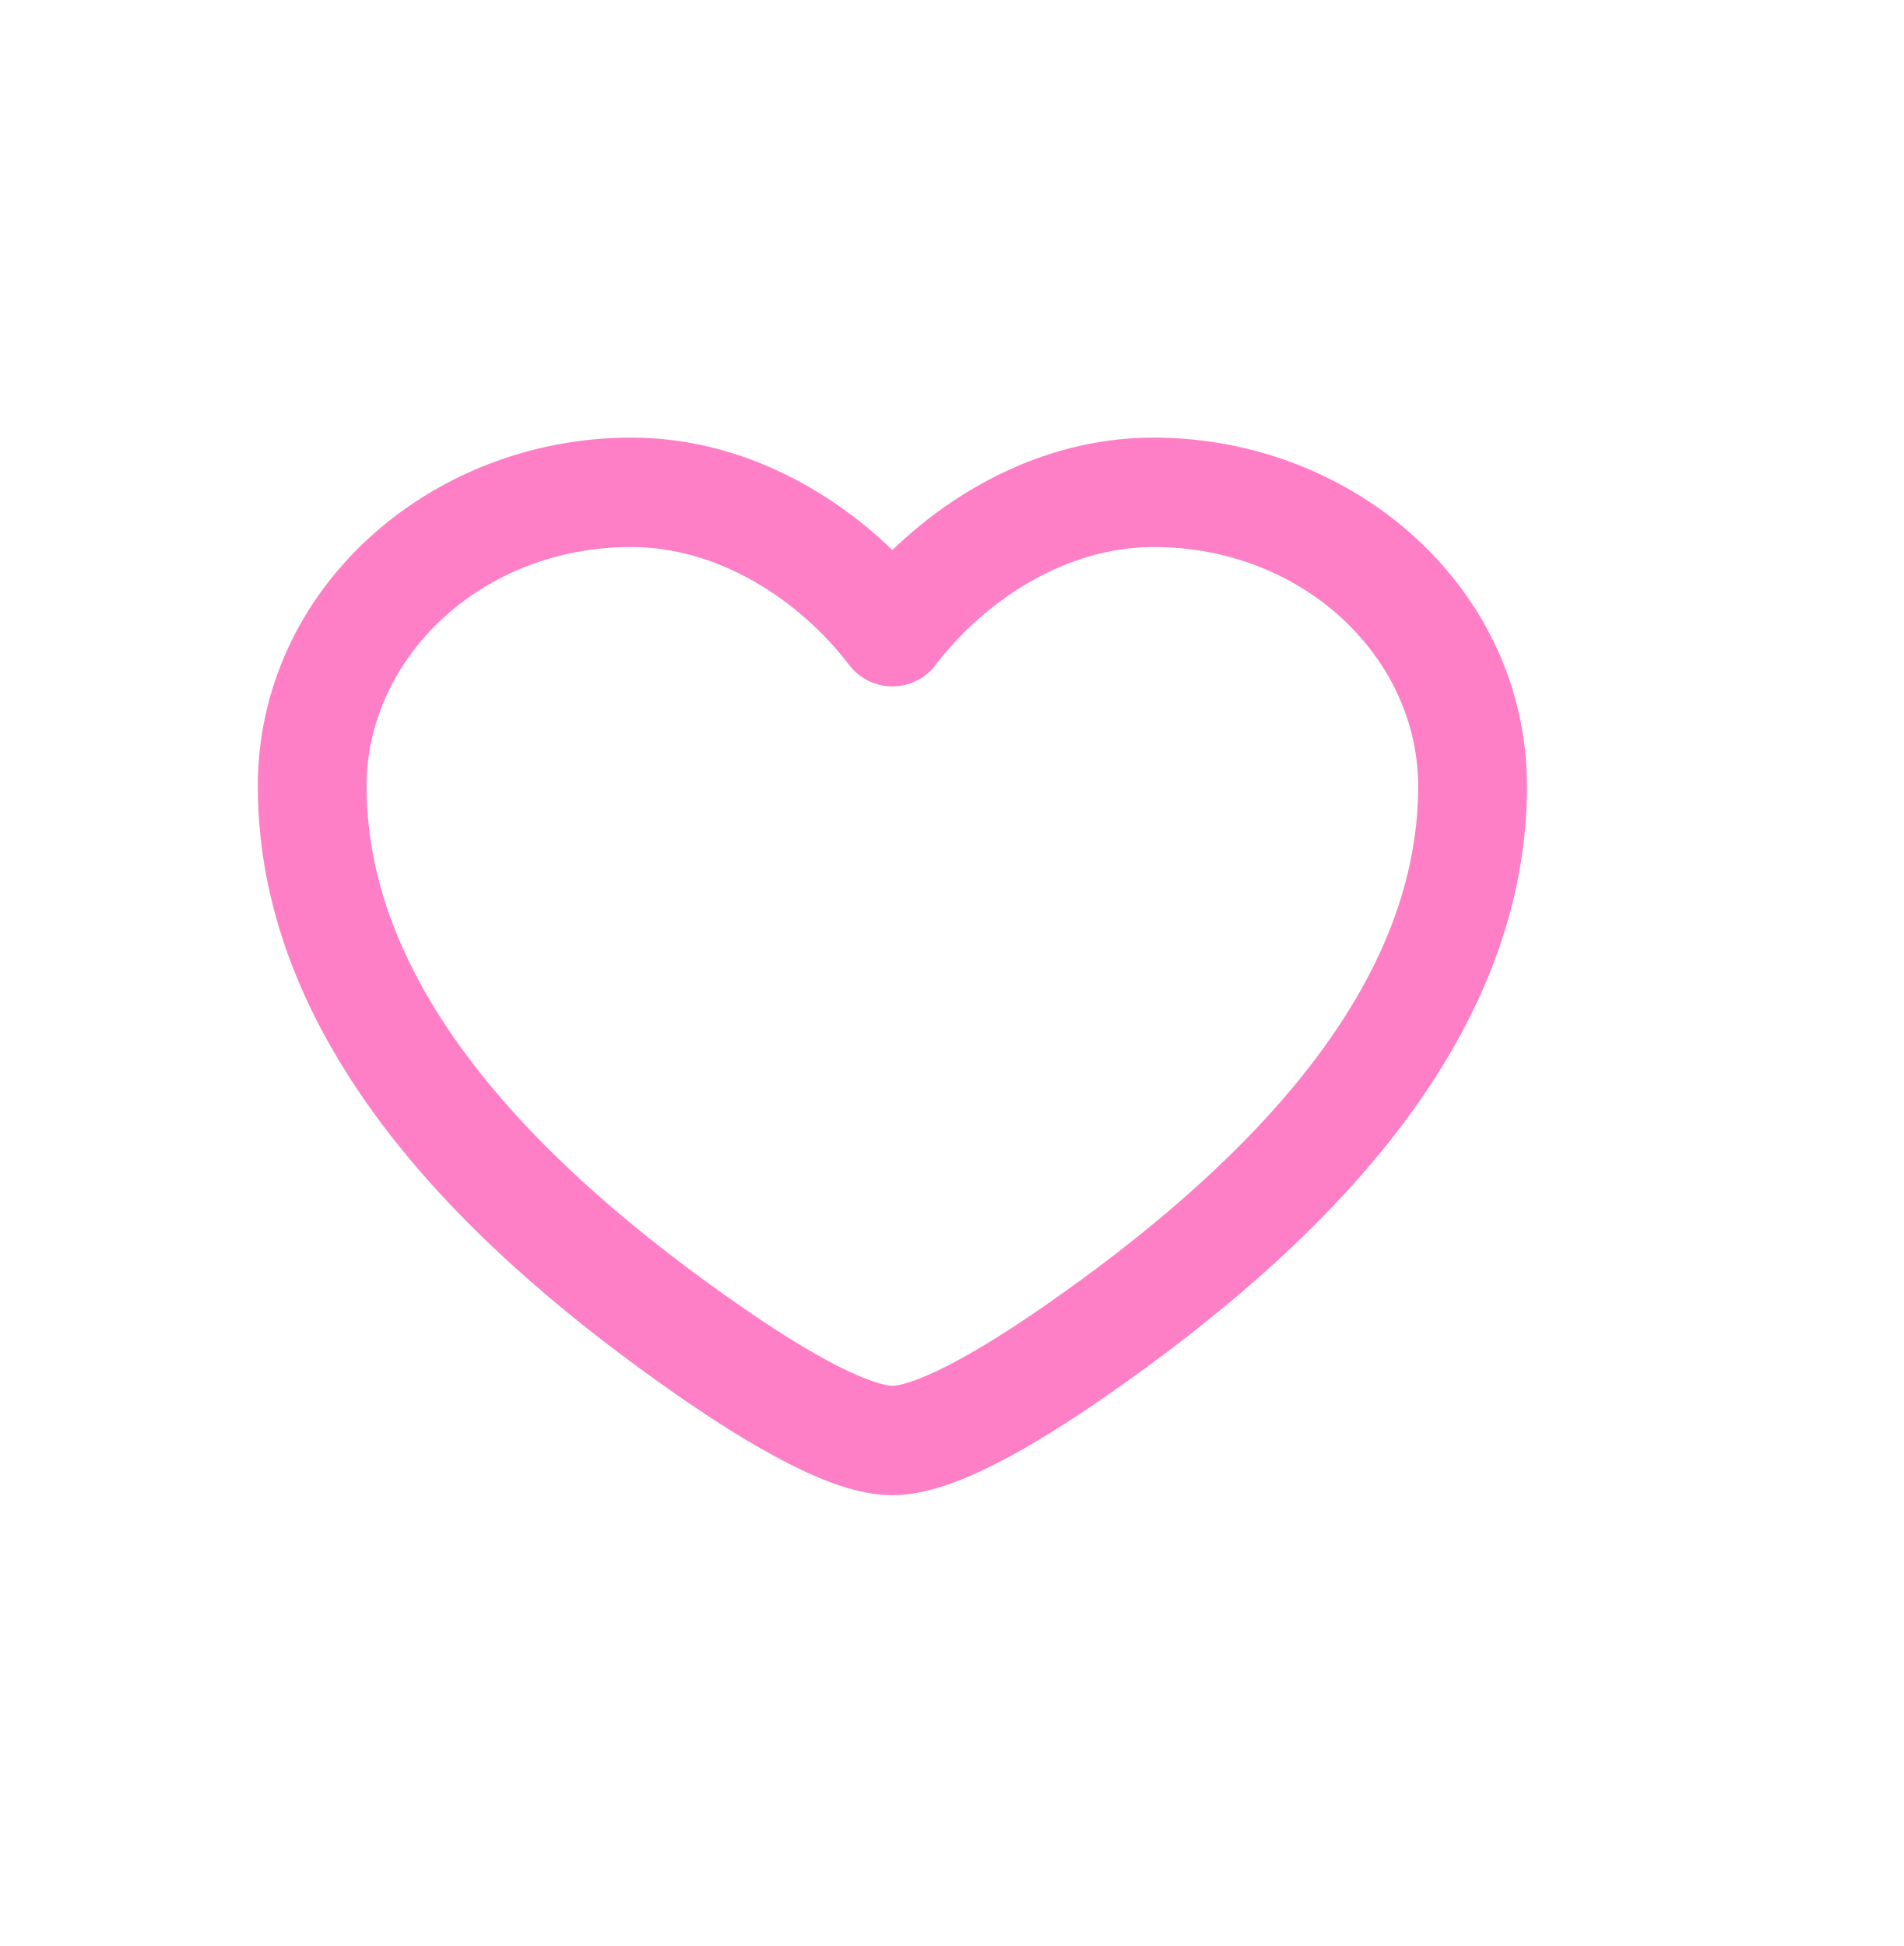
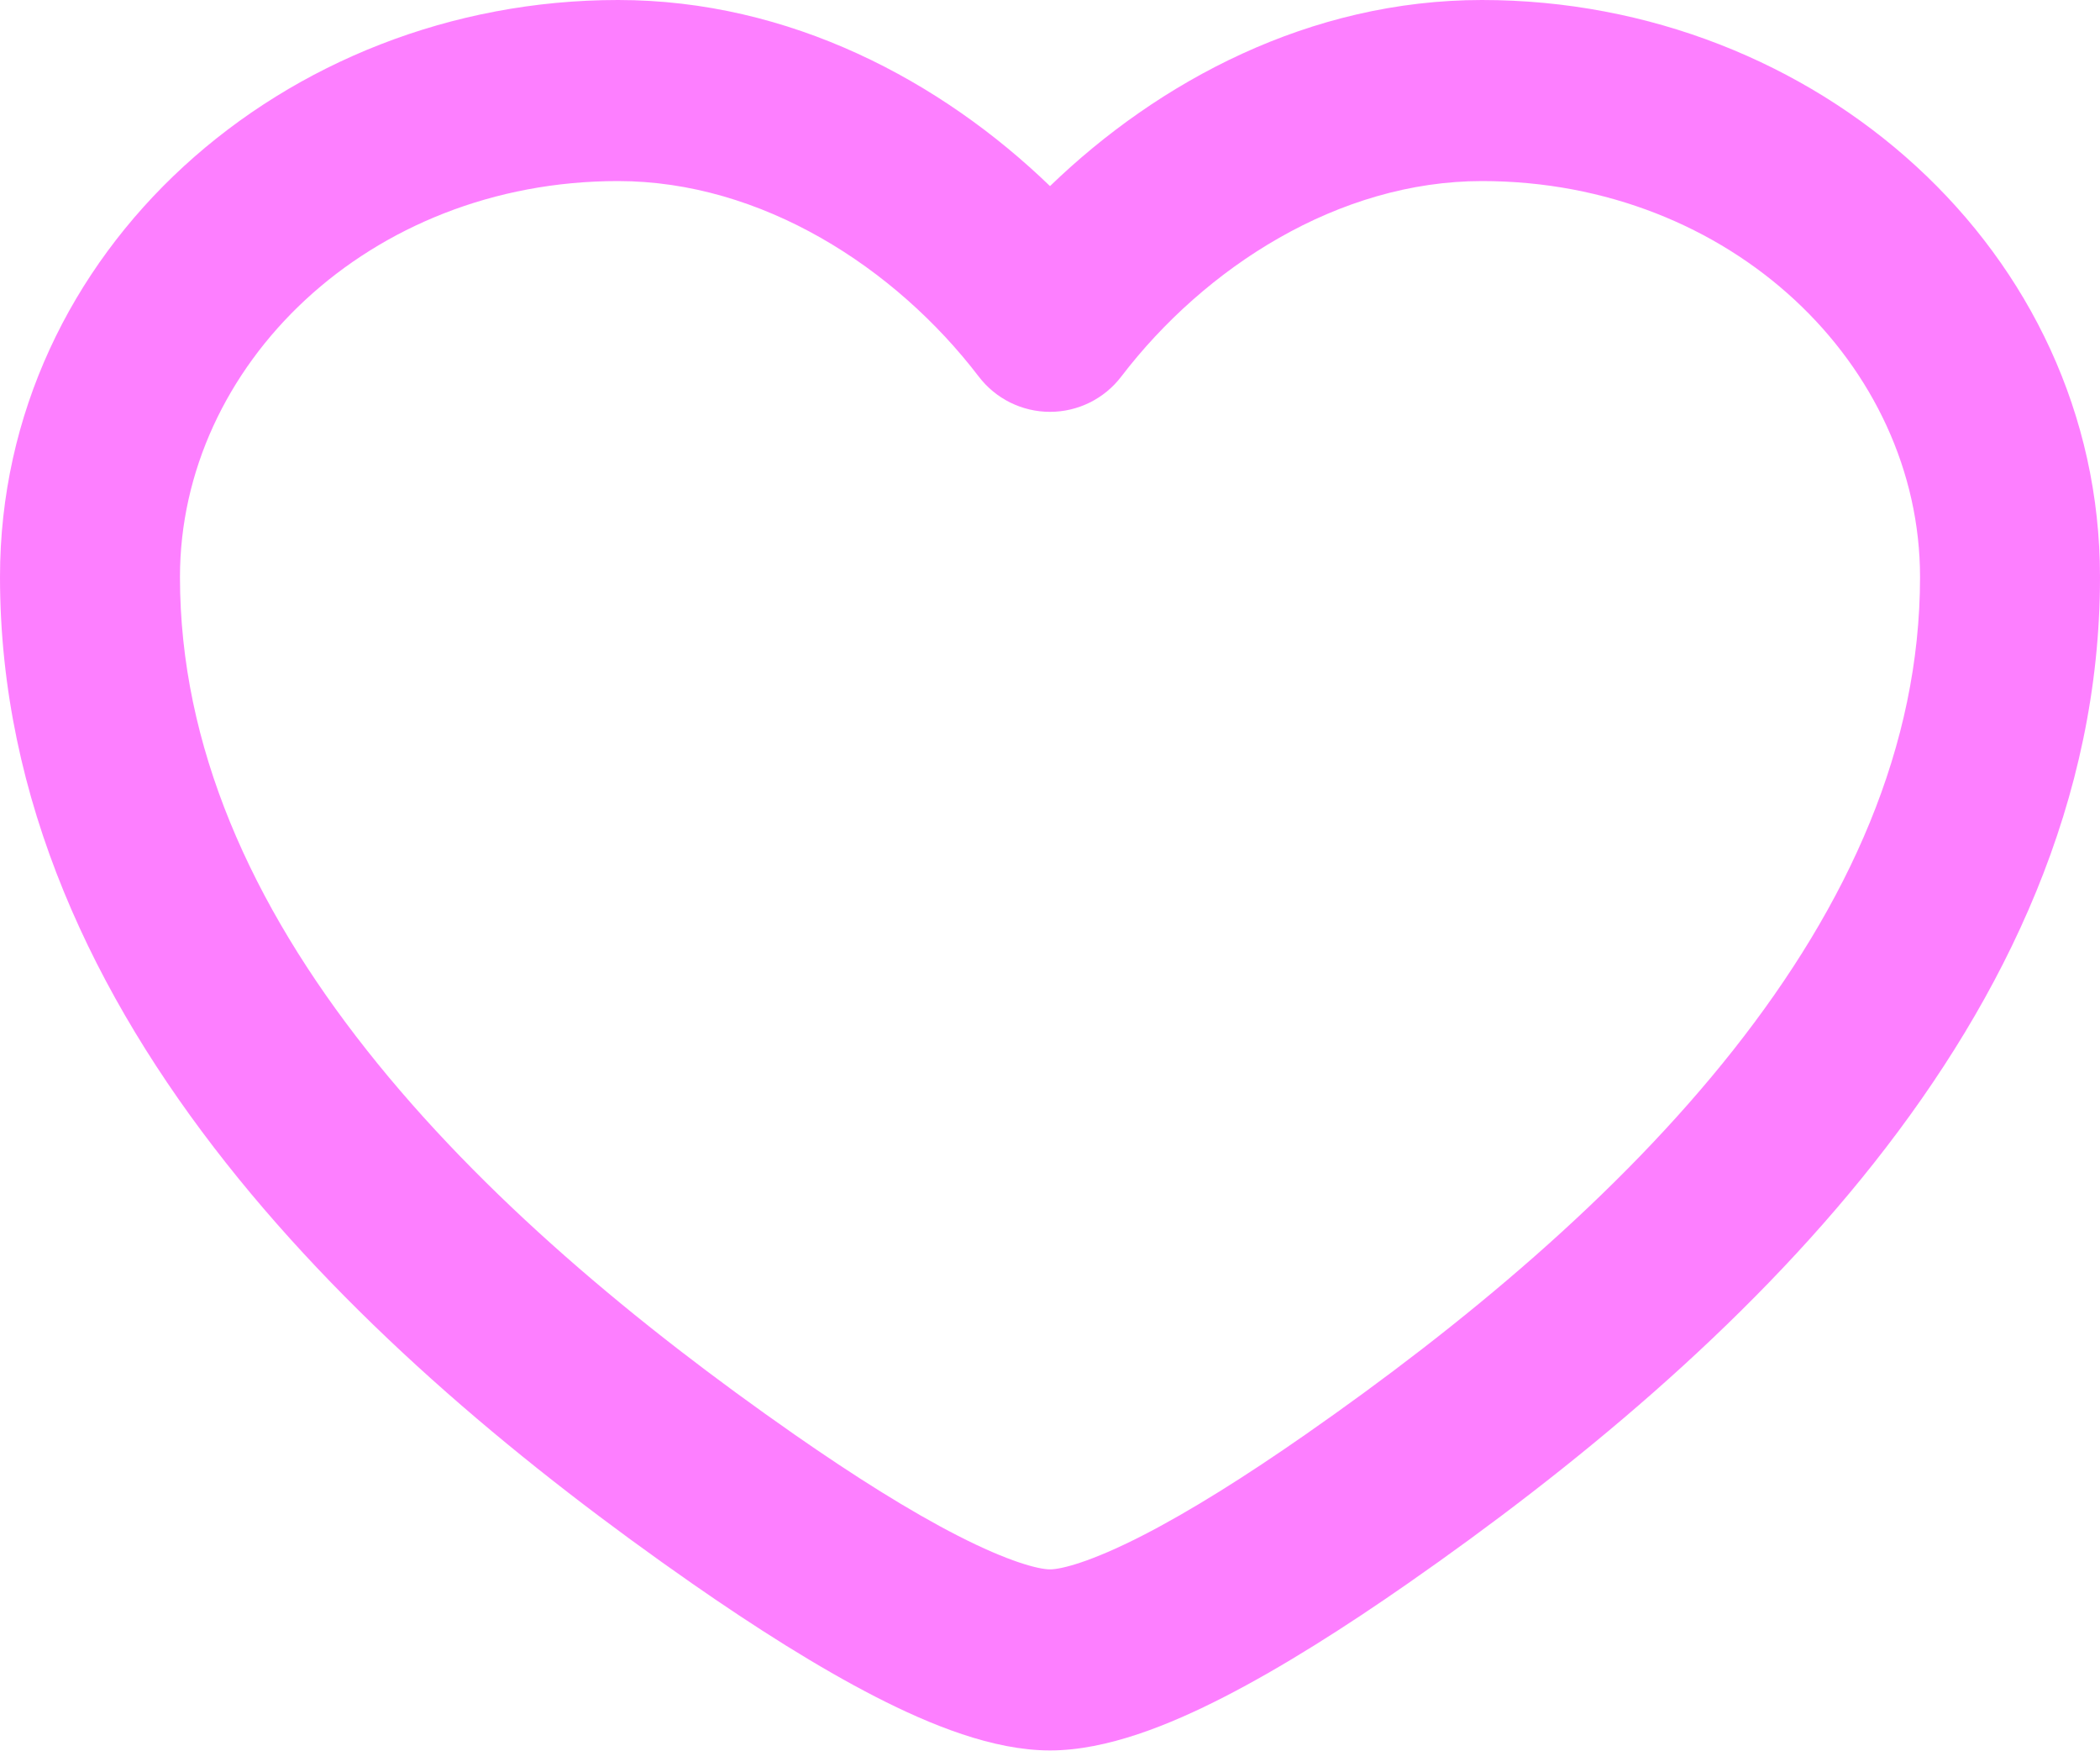
- <svg xmlns="http://www.w3.org/2000/svg" width="45" height="46" viewBox="0 0 45 46" fill="none">
-   <path fill-rule="evenodd" clip-rule="evenodd" d="M6.094 18.585C6.094 13.929 10.155 10.344 14.922 10.344C17.38 10.344 19.542 11.503 21.094 13.002C22.645 11.503 24.808 10.344 27.265 10.344C32.032 10.344 36.094 13.929 36.094 18.585C36.094 21.774 34.741 24.579 32.868 26.95C30.997 29.317 28.551 31.325 26.208 32.958C25.314 33.581 24.408 34.156 23.58 34.58C22.802 34.979 21.908 35.344 21.094 35.344C20.28 35.344 19.386 34.979 18.608 34.58C17.779 34.156 16.874 33.581 15.979 32.958C13.637 31.325 11.19 29.317 9.32 26.95C7.446 24.579 6.094 21.774 6.094 18.585ZM14.922 12.93C11.358 12.93 8.665 15.566 8.665 18.585C8.665 21.005 9.687 23.258 11.333 25.341C12.982 27.428 15.202 29.27 17.444 30.832C18.292 31.423 19.091 31.926 19.774 32.276C20.509 32.652 20.934 32.758 21.094 32.758C21.254 32.758 21.679 32.652 22.413 32.276C23.096 31.926 23.895 31.423 24.744 30.832C26.986 29.27 29.205 27.428 30.855 25.341C32.501 23.258 33.522 21.005 33.522 18.585C33.522 15.566 30.83 12.93 27.265 12.93C25.218 12.93 23.306 14.16 22.113 15.721C21.87 16.04 21.493 16.226 21.094 16.226C20.695 16.226 20.318 16.04 20.075 15.721C18.881 14.16 16.969 12.93 14.922 12.93Z" fill="#FF0091" fill-opacity="0.5" />
+ <svg xmlns="http://www.w3.org/2000/svg" width="30" height="25" viewBox="0 0 30 25" fill="none">
+   <path fill-rule="evenodd" clip-rule="evenodd" d="M0 8.241C0 3.585 4.061 0 8.829 0C11.286 0 13.448 1.159 15 2.658C16.552 1.159 18.714 0 21.171 0C25.939 0 30 3.585 30 8.241C30 11.431 28.648 14.235 26.774 16.606C24.904 18.973 22.457 20.982 20.114 22.614C19.22 23.237 18.315 23.812 17.486 24.237C16.708 24.635 15.814 25 15 25C14.186 25 13.292 24.635 12.514 24.237C11.685 23.812 10.78 23.237 9.885 22.614C7.543 20.982 5.096 18.973 3.226 16.606C1.352 14.235 0 11.431 0 8.241ZM8.829 2.586C5.264 2.586 2.571 5.223 2.571 8.241C2.571 10.661 3.593 12.914 5.239 14.997C6.888 17.084 9.108 18.926 11.35 20.488C12.198 21.079 12.997 21.582 13.681 21.932C14.415 22.308 14.84 22.414 15 22.414C15.16 22.414 15.585 22.308 16.319 21.932C17.003 21.582 17.802 21.079 18.65 20.488C20.892 18.926 23.111 17.084 24.761 14.997C26.407 12.914 27.429 10.661 27.429 8.241C27.429 5.223 24.736 2.586 21.171 2.586C19.124 2.586 17.213 3.816 16.019 5.377C15.776 5.696 15.399 5.882 15 5.882C14.601 5.882 14.224 5.696 13.981 5.377C12.787 3.816 10.876 2.586 8.829 2.586Z" fill="#FC00FF" fill-opacity="0.5" />
</svg>
